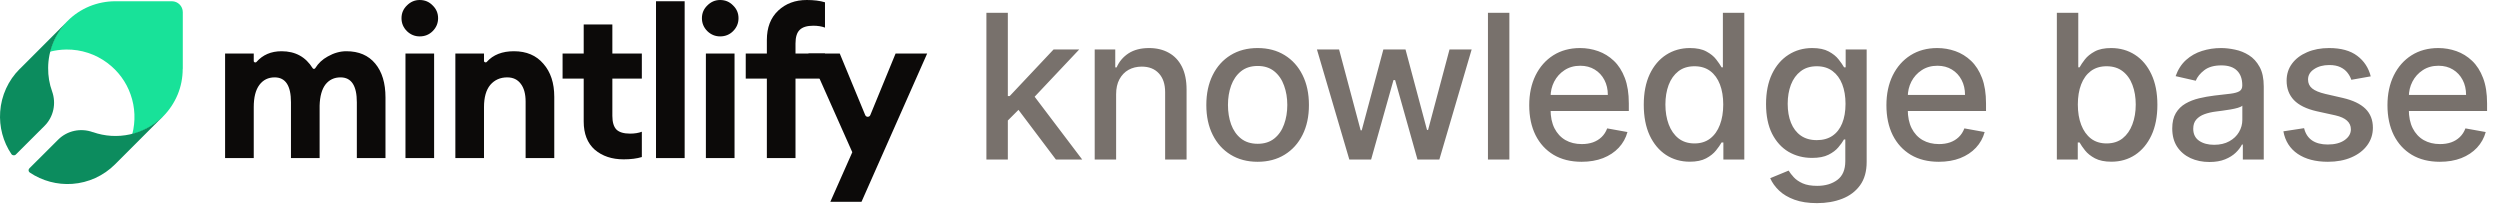
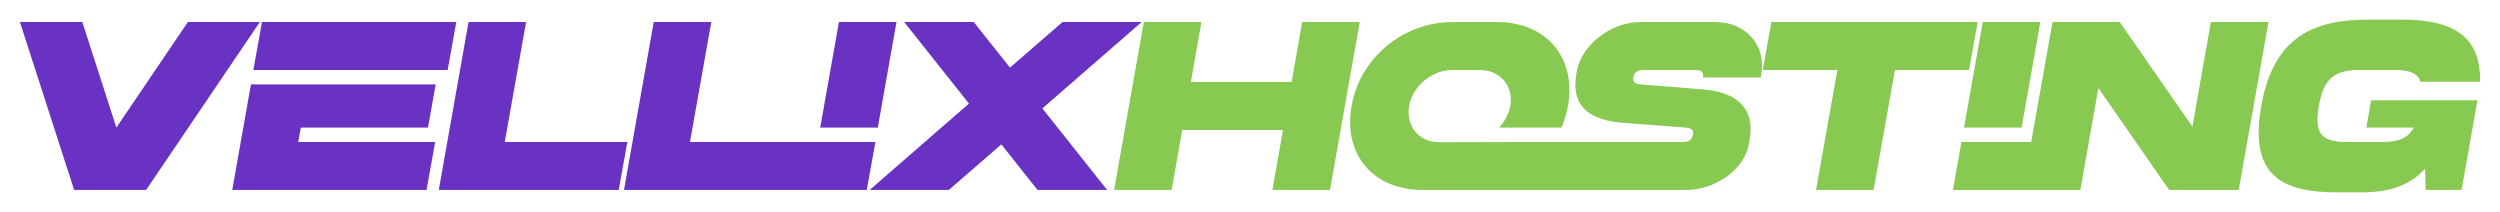
- <svg xmlns="http://www.w3.org/2000/svg" width="223" height="19" viewBox="0 0 223 19" fill="none">
-   <path d="M76.846 18H74.066L76.025 13.579L72.108 4.775H74.906L77.177 10.266C77.261 10.469 77.549 10.469 77.632 10.265L79.886 4.775H82.703L76.846 18Z" fill="#0C0A09" />
-   <path d="M68.404 14.101V7.013H66.52V4.775H68.404V3.563C68.404 2.456 68.74 1.585 69.411 0.951C70.083 0.317 70.934 0 71.966 0C72.601 0 73.142 0.068 73.589 0.205V2.462C73.291 2.35 72.943 2.294 72.545 2.294C71.985 2.294 71.581 2.419 71.332 2.667C71.084 2.904 70.959 3.308 70.959 3.88V4.775H73.589V7.013H70.959V14.101H68.404Z" fill="#0C0A09" />
-   <path d="M64.234 3.246C63.799 3.246 63.419 3.09 63.096 2.779C62.773 2.456 62.611 2.07 62.611 1.623C62.611 1.175 62.773 0.796 63.096 0.485C63.419 0.162 63.799 0 64.234 0C64.694 0 65.079 0.162 65.39 0.485C65.714 0.796 65.875 1.175 65.875 1.623C65.875 2.07 65.714 2.456 65.39 2.779C65.079 3.09 64.694 3.246 64.234 3.246ZM62.965 14.101V4.775H65.521V14.101H62.965Z" fill="#0C0A09" />
-   <path d="M58.516 14.101V0.112H61.071V14.101H58.516Z" fill="#0C0A09" />
-   <path d="M55.629 14.213C54.584 14.213 53.726 13.927 53.055 13.355C52.396 12.771 52.066 11.932 52.066 10.837V7.013H50.182V4.775H52.066V2.182H54.622V4.775H57.252V7.013H54.622V10.334C54.622 10.906 54.746 11.316 54.995 11.565C55.243 11.801 55.648 11.919 56.207 11.919C56.605 11.919 56.953 11.863 57.252 11.751V14.008C56.804 14.145 56.263 14.213 55.629 14.213Z" fill="#0C0A09" />
-   <path d="M40.618 14.102V4.775H43.173V5.436C43.173 5.558 43.339 5.612 43.42 5.521C43.989 4.887 44.796 4.57 45.841 4.57C46.96 4.57 47.836 4.943 48.471 5.689C49.117 6.423 49.441 7.405 49.441 8.636V14.102H46.885V9.065C46.885 8.381 46.742 7.853 46.456 7.48C46.17 7.094 45.766 6.902 45.244 6.902C44.622 6.902 44.118 7.126 43.733 7.573C43.36 8.021 43.173 8.68 43.173 9.55V14.102H40.618Z" fill="#0C0A09" />
-   <path d="M37.436 3.246C37.001 3.246 36.622 3.09 36.299 2.779C35.975 2.456 35.814 2.07 35.814 1.623C35.814 1.175 35.975 0.796 36.299 0.485C36.622 0.162 37.001 0 37.436 0C37.897 0 38.282 0.162 38.593 0.485C38.916 0.796 39.078 1.175 39.078 1.623C39.078 2.07 38.916 2.456 38.593 2.779C38.282 3.09 37.897 3.246 37.436 3.246ZM36.168 14.101V4.775H38.723V14.101H36.168Z" fill="#0C0A09" />
-   <path d="M31.83 14.102V9.121C31.83 7.642 31.345 6.902 30.375 6.902C29.815 6.902 29.368 7.113 29.032 7.536C28.709 7.959 28.534 8.587 28.51 9.42V14.102H25.954V9.121C25.954 7.642 25.469 6.902 24.499 6.902C23.927 6.902 23.473 7.126 23.138 7.573C22.802 8.021 22.634 8.68 22.634 9.55V14.102H20.078V4.775H22.634V5.443C22.634 5.564 22.797 5.618 22.877 5.527C23.44 4.889 24.186 4.57 25.115 4.57C26.341 4.57 27.266 5.075 27.889 6.084C27.941 6.168 28.068 6.167 28.12 6.082C28.389 5.644 28.761 5.296 29.237 5.036C29.784 4.726 30.337 4.57 30.897 4.57C32.004 4.57 32.862 4.937 33.471 5.671C34.081 6.404 34.385 7.412 34.385 8.692V14.102H31.83Z" fill="#0C0A09" />
-   <path d="M16.305 6.139V1.086C16.305 0.544 15.865 0.112 15.331 0.112H10.281C9.488 0.112 8.702 0.269 7.972 0.568C7.242 0.874 6.574 1.314 6.016 1.88L5.977 1.919C5.239 2.666 4.713 3.593 4.446 4.614C4.925 4.488 5.419 4.426 5.914 4.418C7.234 4.402 8.53 4.826 9.582 5.62C10.532 6.327 11.255 7.301 11.648 8.425C12.056 9.564 12.103 10.806 11.797 11.977C12.81 11.71 13.745 11.183 14.491 10.444L14.53 10.405C15.088 9.847 15.535 9.179 15.842 8.449C16.148 7.718 16.297 6.932 16.297 6.139H16.305Z" fill="#18E299" />
-   <path d="M4.295 6.053C4.303 4.503 4.921 3.016 6.008 1.904L1.807 6.108C1.791 6.124 1.775 6.131 1.76 6.147C0.735 7.165 0.117 8.527 0.015 9.967C-0.079 11.313 0.273 12.644 1.024 13.756C1.096 13.862 1.29 13.897 1.4 13.795L3.974 11.227C4.78 10.421 5.03 9.223 4.647 8.151C4.404 7.486 4.287 6.773 4.295 6.053Z" fill="#0C8C5E" />
-   <path d="M14.505 10.406C13.7 11.196 12.69 11.744 11.595 11.987C10.492 12.23 9.349 12.159 8.285 11.784C8.285 11.784 8.277 11.784 8.269 11.784C7.198 11.4 6 11.65 5.195 12.449L2.62 15.016C2.511 15.126 2.526 15.306 2.659 15.392C3.77 16.136 5.101 16.496 6.446 16.402C7.886 16.3 9.24 15.682 10.265 14.656L10.304 14.617L14.505 10.414V10.406Z" fill="#0C8C5E" />
-   <path d="M89.745 10.902L89.733 8.569H90.065L93.977 4.414H96.265L91.803 9.144H91.503L89.745 10.902ZM87.987 14.232V1.142H89.899V14.232H87.987ZM94.188 14.232L90.672 9.566L91.989 8.23L96.534 14.232H94.188ZM99.558 8.403V14.232H97.647V4.414H99.481V6.012H99.603C99.829 5.492 100.182 5.075 100.664 4.759C101.15 4.444 101.761 4.286 102.499 4.286C103.168 4.286 103.754 4.427 104.256 4.708C104.759 4.985 105.149 5.399 105.426 5.948C105.703 6.498 105.842 7.178 105.842 7.987V14.232H103.93V8.218C103.93 7.506 103.745 6.95 103.374 6.549C103.004 6.144 102.494 5.942 101.847 5.942C101.403 5.942 101.009 6.038 100.664 6.23C100.323 6.421 100.053 6.703 99.852 7.073C99.656 7.44 99.558 7.883 99.558 8.403ZM112.18 14.431C111.26 14.431 110.457 14.22 109.771 13.798C109.085 13.376 108.552 12.786 108.173 12.027C107.793 11.269 107.604 10.382 107.604 9.368C107.604 8.35 107.793 7.459 108.173 6.696C108.552 5.933 109.085 5.341 109.771 4.919C110.457 4.497 111.26 4.286 112.18 4.286C113.101 4.286 113.904 4.497 114.59 4.919C115.276 5.341 115.809 5.933 116.188 6.696C116.568 7.459 116.757 8.35 116.757 9.368C116.757 10.382 116.568 11.269 116.188 12.027C115.809 12.786 115.276 13.376 114.59 13.798C113.904 14.22 113.101 14.431 112.18 14.431ZM112.187 12.826C112.783 12.826 113.278 12.668 113.67 12.353C114.062 12.038 114.352 11.618 114.539 11.094C114.731 10.57 114.827 9.992 114.827 9.362C114.827 8.735 114.731 8.16 114.539 7.636C114.352 7.107 114.062 6.683 113.67 6.364C113.278 6.044 112.783 5.884 112.187 5.884C111.586 5.884 111.087 6.044 110.691 6.364C110.299 6.683 110.007 7.107 109.815 7.636C109.628 8.16 109.534 8.735 109.534 9.362C109.534 9.992 109.628 10.57 109.815 11.094C110.007 11.618 110.299 12.038 110.691 12.353C111.087 12.668 111.586 12.826 112.187 12.826ZM120.36 14.232L117.471 4.414H119.446L121.37 11.624H121.466L123.396 4.414H125.372L127.289 11.592H127.385L129.296 4.414H131.271L128.389 14.232H126.439L124.445 7.144H124.298L122.303 14.232H120.36ZM134.636 1.142V14.232H132.725V1.142H134.636ZM141.079 14.431C140.112 14.431 139.279 14.224 138.58 13.81C137.885 13.393 137.348 12.807 136.969 12.053C136.594 11.294 136.407 10.406 136.407 9.387C136.407 8.382 136.594 7.495 136.969 6.728C137.348 5.961 137.877 5.362 138.554 4.932C139.236 4.502 140.033 4.286 140.945 4.286C141.499 4.286 142.036 4.378 142.556 4.561C143.076 4.745 143.542 5.032 143.956 5.424C144.369 5.816 144.695 6.325 144.934 6.952C145.172 7.574 145.291 8.33 145.291 9.221V9.899H137.487V8.467H143.419C143.419 7.964 143.316 7.519 143.112 7.131C142.907 6.739 142.62 6.43 142.249 6.204C141.882 5.978 141.452 5.865 140.958 5.865C140.421 5.865 139.952 5.997 139.551 6.262C139.155 6.521 138.848 6.862 138.631 7.284C138.418 7.702 138.311 8.156 138.311 8.646V9.764C138.311 10.421 138.426 10.979 138.657 11.439C138.891 11.899 139.217 12.251 139.635 12.494C140.052 12.732 140.54 12.852 141.098 12.852C141.461 12.852 141.791 12.801 142.089 12.698C142.387 12.592 142.645 12.434 142.863 12.225C143.08 12.017 143.246 11.759 143.361 11.452L145.17 11.778C145.025 12.31 144.765 12.777 144.39 13.178C144.019 13.574 143.553 13.883 142.99 14.105C142.432 14.322 141.795 14.431 141.079 14.431ZM150.727 14.424C149.935 14.424 149.227 14.222 148.605 13.817C147.987 13.408 147.502 12.826 147.148 12.072C146.798 11.313 146.624 10.404 146.624 9.343C146.624 8.281 146.801 7.374 147.154 6.62C147.512 5.865 148.002 5.288 148.624 4.887C149.247 4.487 149.952 4.286 150.74 4.286C151.35 4.286 151.84 4.389 152.21 4.593C152.585 4.793 152.875 5.028 153.08 5.296C153.289 5.565 153.45 5.801 153.566 6.006H153.681V1.142H155.592V14.232H153.725V12.705H153.566C153.45 12.914 153.284 13.152 153.067 13.421C152.854 13.689 152.56 13.924 152.185 14.124C151.81 14.324 151.324 14.424 150.727 14.424ZM151.149 12.794C151.699 12.794 152.164 12.649 152.543 12.36C152.926 12.066 153.216 11.659 153.412 11.139C153.612 10.619 153.713 10.014 153.713 9.323C153.713 8.642 153.615 8.045 153.419 7.534C153.223 7.022 152.935 6.624 152.556 6.338C152.176 6.053 151.708 5.91 151.149 5.91C150.574 5.91 150.095 6.059 149.711 6.357C149.328 6.656 149.038 7.063 148.842 7.578C148.65 8.094 148.554 8.676 148.554 9.323C148.554 9.98 148.652 10.57 148.848 11.094C149.044 11.618 149.334 12.034 149.718 12.34C150.105 12.643 150.583 12.794 151.149 12.794ZM162.076 18.119C161.296 18.119 160.625 18.017 160.063 17.812C159.504 17.607 159.048 17.337 158.695 17C158.341 16.663 158.077 16.295 157.902 15.894L159.545 15.217C159.66 15.404 159.813 15.602 160.005 15.811C160.201 16.024 160.465 16.205 160.798 16.355C161.134 16.504 161.567 16.578 162.095 16.578C162.82 16.578 163.418 16.401 163.891 16.048C164.364 15.698 164.601 15.14 164.601 14.373V12.443H164.48C164.364 12.652 164.198 12.884 163.981 13.139C163.768 13.395 163.474 13.617 163.099 13.804C162.724 13.992 162.236 14.085 161.635 14.085C160.859 14.085 160.161 13.904 159.538 13.542C158.921 13.176 158.431 12.636 158.068 11.925C157.71 11.209 157.531 10.329 157.531 9.285C157.531 8.241 157.708 7.346 158.062 6.6C158.42 5.855 158.91 5.284 159.532 4.887C160.154 4.487 160.859 4.286 161.648 4.286C162.257 4.286 162.749 4.389 163.124 4.593C163.499 4.793 163.791 5.028 164 5.296C164.213 5.565 164.377 5.801 164.492 6.006H164.633V4.414H166.506V14.45C166.506 15.293 166.31 15.986 165.918 16.527C165.526 17.068 164.995 17.469 164.326 17.729C163.661 17.989 162.911 18.119 162.076 18.119ZM162.057 12.5C162.607 12.5 163.071 12.372 163.45 12.117C163.834 11.857 164.124 11.486 164.32 11.004C164.52 10.519 164.62 9.937 164.62 9.259C164.62 8.599 164.522 8.017 164.326 7.514C164.13 7.012 163.842 6.62 163.463 6.338C163.084 6.053 162.615 5.91 162.057 5.91C161.482 5.91 161.002 6.059 160.619 6.357C160.235 6.651 159.945 7.052 159.749 7.559C159.558 8.066 159.462 8.633 159.462 9.259C159.462 9.903 159.56 10.467 159.756 10.953C159.952 11.439 160.242 11.818 160.625 12.091C161.013 12.364 161.49 12.5 162.057 12.5ZM172.941 14.431C171.973 14.431 171.14 14.224 170.441 13.81C169.747 13.393 169.21 12.807 168.83 12.053C168.455 11.294 168.268 10.406 168.268 9.387C168.268 8.382 168.455 7.495 168.83 6.728C169.21 5.961 169.738 5.362 170.416 4.932C171.097 4.502 171.894 4.286 172.806 4.286C173.36 4.286 173.897 4.378 174.417 4.561C174.937 4.745 175.404 5.032 175.817 5.424C176.23 5.816 176.556 6.325 176.795 6.952C177.034 7.574 177.153 8.33 177.153 9.221V9.899H169.348V8.467H175.28C175.28 7.964 175.178 7.519 174.973 7.131C174.769 6.739 174.481 6.43 174.11 6.204C173.744 5.978 173.313 5.865 172.819 5.865C172.282 5.865 171.813 5.997 171.413 6.262C171.017 6.521 170.71 6.862 170.492 7.284C170.279 7.702 170.173 8.156 170.173 8.646V9.764C170.173 10.421 170.288 10.979 170.518 11.439C170.752 11.899 171.078 12.251 171.496 12.494C171.914 12.732 172.401 12.852 172.96 12.852C173.322 12.852 173.652 12.801 173.95 12.698C174.249 12.592 174.507 12.434 174.724 12.225C174.941 12.017 175.107 11.759 175.222 11.452L177.031 11.778C176.887 12.31 176.627 12.777 176.252 13.178C175.881 13.574 175.414 13.883 174.852 14.105C174.294 14.322 173.656 14.431 172.941 14.431ZM183.471 14.232V1.142H185.382V6.006H185.497C185.608 5.801 185.767 5.565 185.976 5.296C186.185 5.028 186.475 4.793 186.846 4.593C187.216 4.389 187.706 4.286 188.316 4.286C189.108 4.286 189.816 4.487 190.438 4.887C191.06 5.288 191.548 5.865 191.902 6.62C192.26 7.374 192.439 8.281 192.439 9.343C192.439 10.404 192.262 11.313 191.908 12.072C191.554 12.826 191.069 13.408 190.451 13.817C189.833 14.222 189.127 14.424 188.335 14.424C187.738 14.424 187.25 14.324 186.871 14.124C186.496 13.924 186.202 13.689 185.989 13.421C185.776 13.152 185.612 12.914 185.497 12.705H185.337V14.232H183.471ZM185.343 9.323C185.343 10.014 185.444 10.619 185.644 11.139C185.844 11.659 186.134 12.066 186.513 12.36C186.892 12.649 187.357 12.794 187.907 12.794C188.478 12.794 188.955 12.643 189.338 12.34C189.722 12.034 190.012 11.618 190.208 11.094C190.408 10.57 190.508 9.98 190.508 9.323C190.508 8.676 190.41 8.094 190.214 7.578C190.022 7.063 189.733 6.656 189.345 6.357C188.961 6.059 188.482 5.91 187.907 5.91C187.353 5.91 186.884 6.053 186.5 6.338C186.121 6.624 185.833 7.022 185.637 7.534C185.441 8.045 185.343 8.642 185.343 9.323ZM197.082 14.45C196.46 14.45 195.897 14.335 195.394 14.105C194.892 13.87 194.493 13.531 194.199 13.088C193.909 12.645 193.764 12.102 193.764 11.458C193.764 10.904 193.871 10.448 194.084 10.09C194.297 9.732 194.585 9.449 194.947 9.24C195.309 9.031 195.714 8.874 196.161 8.767C196.609 8.661 197.065 8.58 197.529 8.524C198.117 8.456 198.595 8.401 198.961 8.358C199.328 8.311 199.594 8.237 199.76 8.134C199.926 8.032 200.01 7.866 200.01 7.636V7.591C200.01 7.033 199.852 6.6 199.536 6.293C199.225 5.987 198.761 5.833 198.143 5.833C197.5 5.833 196.992 5.976 196.622 6.262C196.255 6.543 196.002 6.856 195.861 7.201L194.065 6.792C194.278 6.195 194.589 5.714 194.998 5.347C195.411 4.977 195.887 4.708 196.424 4.542C196.96 4.372 197.525 4.286 198.117 4.286C198.51 4.286 198.925 4.333 199.364 4.427C199.807 4.517 200.22 4.683 200.604 4.926C200.992 5.168 201.309 5.516 201.556 5.968C201.804 6.415 201.927 6.997 201.927 7.713V14.232H200.061V12.89H199.984C199.86 13.137 199.675 13.38 199.428 13.619C199.181 13.857 198.863 14.056 198.475 14.213C198.088 14.371 197.623 14.45 197.082 14.45ZM197.497 12.916C198.026 12.916 198.478 12.811 198.853 12.602C199.232 12.394 199.519 12.121 199.715 11.784C199.916 11.443 200.016 11.079 200.016 10.691V9.426C199.948 9.494 199.816 9.558 199.62 9.617C199.428 9.673 199.208 9.722 198.961 9.764C198.714 9.803 198.473 9.839 198.239 9.873C198.005 9.903 197.809 9.928 197.651 9.95C197.28 9.997 196.941 10.075 196.635 10.186C196.332 10.297 196.089 10.457 195.906 10.666C195.727 10.87 195.637 11.143 195.637 11.484C195.637 11.957 195.812 12.315 196.161 12.558C196.511 12.796 196.956 12.916 197.497 12.916ZM211.47 6.811L209.738 7.118C209.665 6.896 209.55 6.686 209.393 6.485C209.239 6.285 209.03 6.121 208.766 5.993C208.502 5.865 208.172 5.801 207.775 5.801C207.234 5.801 206.782 5.923 206.42 6.166C206.058 6.404 205.877 6.713 205.877 7.093C205.877 7.421 205.998 7.685 206.241 7.885C206.484 8.085 206.876 8.249 207.417 8.377L208.977 8.735C209.881 8.944 210.554 9.266 210.997 9.7C211.44 10.135 211.662 10.7 211.662 11.394C211.662 11.982 211.491 12.507 211.15 12.967C210.814 13.423 210.343 13.781 209.738 14.041C209.137 14.301 208.44 14.431 207.648 14.431C206.548 14.431 205.651 14.196 204.957 13.727C204.262 13.254 203.836 12.583 203.678 11.714L205.525 11.433C205.64 11.914 205.877 12.279 206.235 12.526C206.593 12.769 207.059 12.89 207.635 12.89C208.261 12.89 208.762 12.76 209.137 12.5C209.512 12.236 209.699 11.914 209.699 11.535C209.699 11.228 209.584 10.97 209.354 10.761C209.128 10.553 208.781 10.395 208.312 10.289L206.65 9.924C205.734 9.715 205.057 9.383 204.618 8.927C204.183 8.471 203.966 7.894 203.966 7.195C203.966 6.615 204.128 6.108 204.452 5.673C204.775 5.239 205.223 4.9 205.794 4.657C206.365 4.41 207.019 4.286 207.756 4.286C208.817 4.286 209.653 4.517 210.262 4.977C210.871 5.433 211.274 6.044 211.47 6.811ZM217.635 14.431C216.667 14.431 215.834 14.224 215.135 13.81C214.441 13.393 213.904 12.807 213.525 12.053C213.15 11.294 212.962 10.406 212.962 9.387C212.962 8.382 213.15 7.495 213.525 6.728C213.904 5.961 214.432 5.362 215.11 4.932C215.792 4.502 216.589 4.286 217.5 4.286C218.054 4.286 218.591 4.378 219.111 4.561C219.631 4.745 220.098 5.032 220.511 5.424C220.924 5.816 221.25 6.325 221.489 6.952C221.728 7.574 221.847 8.33 221.847 9.221V9.899H214.042V8.467H219.974C219.974 7.964 219.872 7.519 219.667 7.131C219.463 6.739 219.175 6.43 218.804 6.204C218.438 5.978 218.008 5.865 217.513 5.865C216.976 5.865 216.508 5.997 216.107 6.262C215.711 6.521 215.404 6.862 215.187 7.284C214.973 7.702 214.867 8.156 214.867 8.646V9.764C214.867 10.421 214.982 10.979 215.212 11.439C215.446 11.899 215.772 12.251 216.19 12.494C216.608 12.732 217.096 12.852 217.654 12.852C218.016 12.852 218.346 12.801 218.645 12.698C218.943 12.592 219.201 12.434 219.418 12.225C219.635 12.017 219.802 11.759 219.917 11.452L221.726 11.778C221.581 12.31 221.321 12.777 220.946 13.178C220.575 13.574 220.108 13.883 219.546 14.105C218.988 14.322 218.351 14.431 217.635 14.431Z" fill="#78716C" />
+ <svg xmlns="http://www.w3.org/2000/svg" version="1.1" width="684" height="58" viewBox="170 355 684 58" xml:space="preserve">
+   <defs>
+ </defs>
+   <g transform="matrix(0.9116 0 0 0.9116 512 384)" id="glyphGroup_textPair_1779641606760_0.9560594696475995">
+     <g style="">
+       <g transform="matrix(1 0 0 1 -333.1833 0)">
+         <g style="">
+           <g transform="matrix(1 0 0 1 0 0)">
+             <path style="stroke: none; stroke-width: 1; stroke-dasharray: none; stroke-linecap: butt; stroke-dashoffset: 0; stroke-linejoin: miter; stroke-miterlimit: 4; fill: rgb(106,50,194); fill-rule: nonzero; opacity: 1;" transform=" translate(-104.392, -95.8)" d="M 68.392 70.6 L 84.664 121 L 106.264 121 L 140.392 70.6 L 118.792 70.6 L 97.336 102.28 L 87.112 70.6 Z" stroke-linecap="round" />
+           </g>
+         </g>
+       </g>
+       <g transform="matrix(1 0 0 1 -271.8393 0)">
+         <g style="">
+           <g transform="matrix(1 0 0 1 0 0)">
+             <path style="stroke: none; stroke-width: 1; stroke-dasharray: none; stroke-linecap: butt; stroke-dashoffset: 0; stroke-linejoin: miter; stroke-miterlimit: 4; fill: rgb(106,50,194); fill-rule: nonzero; opacity: 1;" transform=" translate(-99.964, -95.8)" d="M 71.956 89.32 L 66.34 121 L 124.66 121 L 127.252 106.6 L 86.14 106.6 L 86.932 102.28 L 125.092 102.28 L 127.396 89.32 Z M 72.676 85 L 130.996 85 L 133.588 70.6 L 75.268 70.6 Z" stroke-linecap="round" />
+           </g>
+         </g>
+       </g>
+       <g transform="matrix(1 0 0 1 -215.1753 0)">
+         <g style="">
+           <g transform="matrix(1 0 0 1 0 0)">
+             <path style="stroke: none; stroke-width: 1; stroke-dasharray: none; stroke-linecap: butt; stroke-dashoffset: 0; stroke-linejoin: miter; stroke-miterlimit: 4; fill: rgb(106,50,194); fill-rule: nonzero; opacity: 1;" transform=" translate(-97.912, -95.8)" d="M 78.544 70.6 L 69.616 121 L 123.616 121 L 126.208 106.6 L 89.416 106.6 L 95.824 70.6 Z" stroke-linecap="round" />
+           </g>
+         </g>
+       </g>
+       <g transform="matrix(1 0 0 1 -146.9913 0)">
+         <g style="">
+           <g transform="matrix(1 0 0 1 0 0)">
+             <path style="stroke: none; stroke-width: 1; stroke-dasharray: none; stroke-linecap: butt; stroke-dashoffset: 0; stroke-linejoin: miter; stroke-miterlimit: 4; fill: rgb(106,50,194); fill-rule: nonzero; opacity: 1;" transform=" translate(-100.036, -95.8)" d="M 85.348 70.6 L 68.068 70.6 L 59.14 121 L 132.004 121 L 134.596 106.6 L 78.94 106.6 Z M 118.036 102.28 L 135.316 102.28 L 140.932 70.6 L 123.652 70.6 Z" stroke-linecap="round" />
+           </g>
+         </g>
+       </g>
+       <g transform="matrix(1 0 0 1 -73.3353 0)">
+         <g style="">
+           <g transform="matrix(1 0 0 1 0 0)">
+             <path style="stroke: none; stroke-width: 1; stroke-dasharray: none; stroke-linecap: butt; stroke-dashoffset: 0; stroke-linejoin: miter; stroke-miterlimit: 4; fill: rgb(106,50,194); fill-rule: nonzero; opacity: 1;" transform=" translate(-100.144, -95.8)" d="M 69.688 70.6 L 89.128 95.08 L 59.32 121 L 83.08 121 L 98.848 107.32 L 109.72 121 L 130.6 121 L 111.16 96.52 L 140.968 70.6 L 117.208 70.6 L 101.44 84.28 L 90.568 70.6 Z" stroke-linecap="round" />
+           </g>
+         </g>
+       </g>
+       <g transform="matrix(1 0 0 1 -3.9273 0)">
+         <g style="">
+           <g transform="matrix(1 0 0 1 0 0)">
+             <path style="stroke: none; stroke-width: 1; stroke-dasharray: none; stroke-linecap: butt; stroke-dashoffset: 0; stroke-linejoin: miter; stroke-miterlimit: 4; fill: rgb(136,201,81); fill-rule: nonzero; opacity: 1;" transform=" translate(-100.036, -95.8)" d="M 72.1 70.6 L 63.172 121 L 80.452 121 L 83.62 103 L 113.86 103 L 110.692 121 L 127.972 121 L 136.9 70.6 L 119.62 70.6 L 116.452 88.6 L 86.212 88.6 L 89.38 70.6 Z" stroke-linecap="round" />
+           </g>
+         </g>
+       </g>
+       <g transform="matrix(1 0 0 1 91.8724 0)">
+         <g style="">
+           <g transform="matrix(1 0 0 1 0 0)">
+             <path style="stroke: none; stroke-width: 1; stroke-dasharray: none; stroke-linecap: butt; stroke-dashoffset: 0; stroke-linejoin: miter; stroke-miterlimit: 4; fill: rgb(136,201,81); fill-rule: nonzero; opacity: 1;" transform=" translate(-100.5438, -95.8)" d="M 60.544 121 L 139.456 121 C 148.744 121 157.168 114.52 158.392 107.248 L 158.68 105.52 C 160.264 95.8 153.856 91.552 144.712 90.832 L 125.92 89.32 C 124.336 89.176 123.472 88.744 123.76 87.088 C 124.048 85.648 125.056 85 126.64 85 L 142.48 85 C 144.064 85 144.928 85.576 144.64 87.232 L 161.92 87.232 L 162.064 86.512 C 163.792 77.872 157.672 70.6 148.384 70.6 L 125.92 70.6 C 116.56 70.6 108.208 77.872 106.84 85 L 106.624 86.152 C 104.824 96.592 111.448 100.12 120.592 100.84 L 139.456 102.28 C 141.04 102.424 141.904 102.928 141.616 104.368 C 141.328 106.024 140.32 106.6 138.736 106.6 L 92.224 106.6 L 65.512 106.672 C 59.392 106.744 55.36 101.776 56.44 95.656 C 57.52 89.896 63.208 85 69.328 85 L 77.68 85 C 83.8 85 87.832 89.896 86.824 95.656 C 86.32 98.176 85.168 100.408 83.44 102.28 L 102.16 102.28 C 103.024 100.192 103.672 98.032 104.104 95.8 C 106.624 81.4 97.84 70.6 82.72 70.6 L 69.616 70.6 C 54.496 70.6 41.68 81.4 39.16 95.8 C 36.64 110.2 45.424 121 60.544 121 Z" stroke-linecap="round" />
+           </g>
+         </g>
+       </g>
+       <g transform="matrix(1 0 0 1 186.1527 0)">
+         <g style="">
+           <g transform="matrix(1 0 0 1 0 0)">
+             <path style="stroke: none; stroke-width: 1; stroke-dasharray: none; stroke-linecap: butt; stroke-dashoffset: 0; stroke-linejoin: miter; stroke-miterlimit: 4; fill: rgb(136,201,81); fill-rule: nonzero; opacity: 1;" transform=" translate(-103.168, -95.8)" d="M 135.424 70.6 L 73.504 70.6 L 70.912 85 L 93.304 85 L 86.896 121 L 104.176 121 L 110.584 85 L 132.832 85 Z" stroke-linecap="round" />
+           </g>
+         </g>
+       </g>
+       <g transform="matrix(1 0 0 1 258.3327 0)">
+         <g style="">
+           <g transform="matrix(1 0 0 1 0 0)">
+             <path style="stroke: none; stroke-width: 1; stroke-dasharray: none; stroke-linecap: butt; stroke-dashoffset: 0; stroke-linejoin: miter; stroke-miterlimit: 4; fill: rgb(136,201,81); fill-rule: nonzero; opacity: 1;" transform=" translate(-100.036, -95.8)" d="M 78.904 70.6 L 61.624 70.6 L 56.008 102.28 L 73.288 102.28 Z M 52.696 121 L 90.928 121 L 96.328 90.4 L 117.568 121 L 138.448 121 L 147.376 70.6 L 130.096 70.6 L 124.552 101.992 L 102.736 70.6 L 82.576 70.6 L 76.168 106.6 L 55.216 106.6 Z" stroke-linecap="round" />
+           </g>
+         </g>
+       </g>
+       <g transform="matrix(1 0 0 1 335.96 0)">
+         <g style="">
+           <g transform="matrix(1 0 0 1 0 0)">
+             <path style="stroke: none; stroke-width: 1; stroke-dasharray: none; stroke-linecap: butt; stroke-dashoffset: 0; stroke-linejoin: miter; stroke-miterlimit: 4; fill: rgb(136,201,81); fill-rule: nonzero; opacity: 1;" transform=" translate(-99.8313, -95.8)" d="M 90.208 121.72 L 97.48 121.72 C 105.256 121.72 111.736 119.992 116.56 114.592 L 116.704 121 L 127.504 121 L 131.536 98.248 L 132.256 94.072 L 100.36 94.072 L 98.92 102.28 L 113.176 102.28 C 111.52 105.304 108.856 106.6 103.744 106.6 L 92.944 106.6 C 85.096 106.6 83.296 103.72 84.664 95.8 C 86.032 88.096 88.84 85 96.688 85 L 107.488 85 C 112.096 85 114.4 86.08 115.192 88.528 L 133.048 88.528 C 133.336 74.2 124.12 69.88 109.504 69.88 L 99.28 69.88 C 82.432 69.88 70.912 75.64 67.384 95.8 C 63.712 116.536 73.36 121.72 90.208 121.72 Z" stroke-linecap="round" />
+           </g>
+         </g>
+       </g>
+     </g>
+   </g>
+   <g transform="matrix(0.9116 0 0 0.9116 512 384)" style="" id="iText_textPair_1779641606760_0.9560594696475995">
+     <text xml:space="preserve" font-family="Brandmark-Sport-Line" font-size="72" font-style="normal" font-weight="900" style="stroke: none; stroke-width: 1; stroke-dasharray: none; stroke-linecap: butt; stroke-dashoffset: 0; stroke-linejoin: miter; stroke-miterlimit: 4; fill: rgb(255,255,255); fill-opacity: 0; fill-rule: nonzero; opacity: 1; text-decoration-thickness: 6.077%; white-space: pre;">
+       <tspan x="-370.836" y="22.618">VELXHTG</tspan>
+     </text>
+   </g>
</svg>
